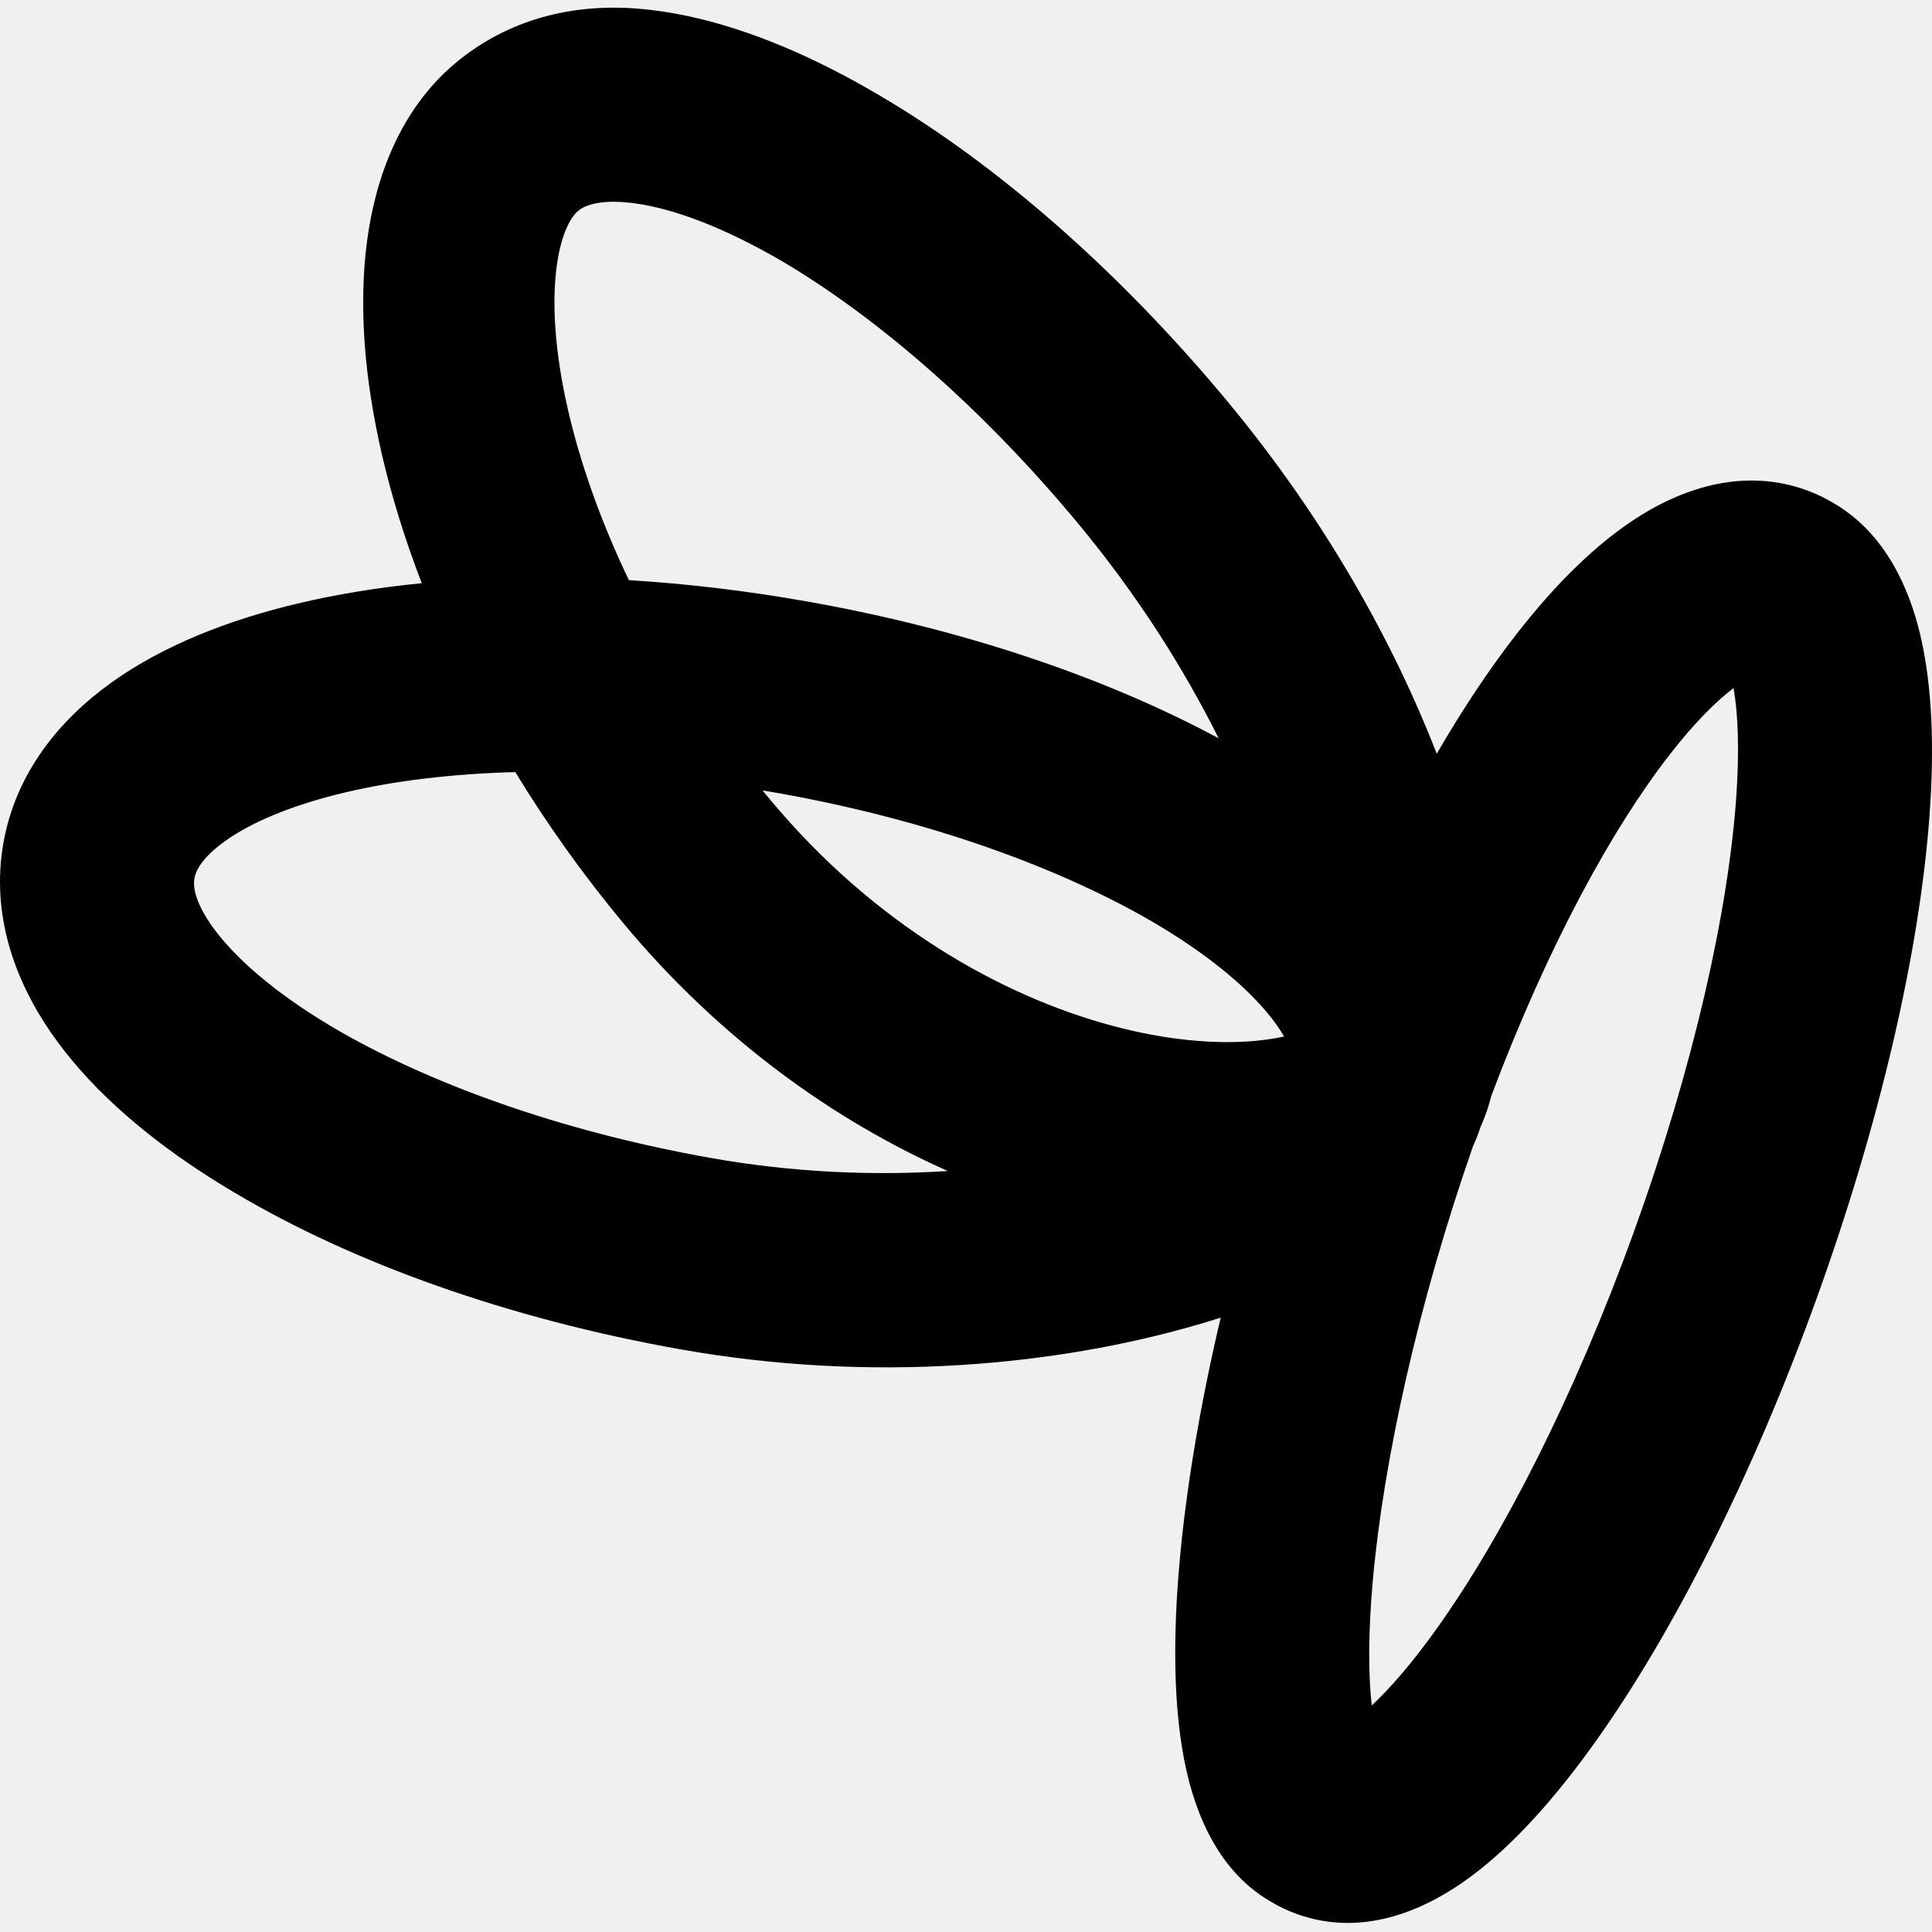
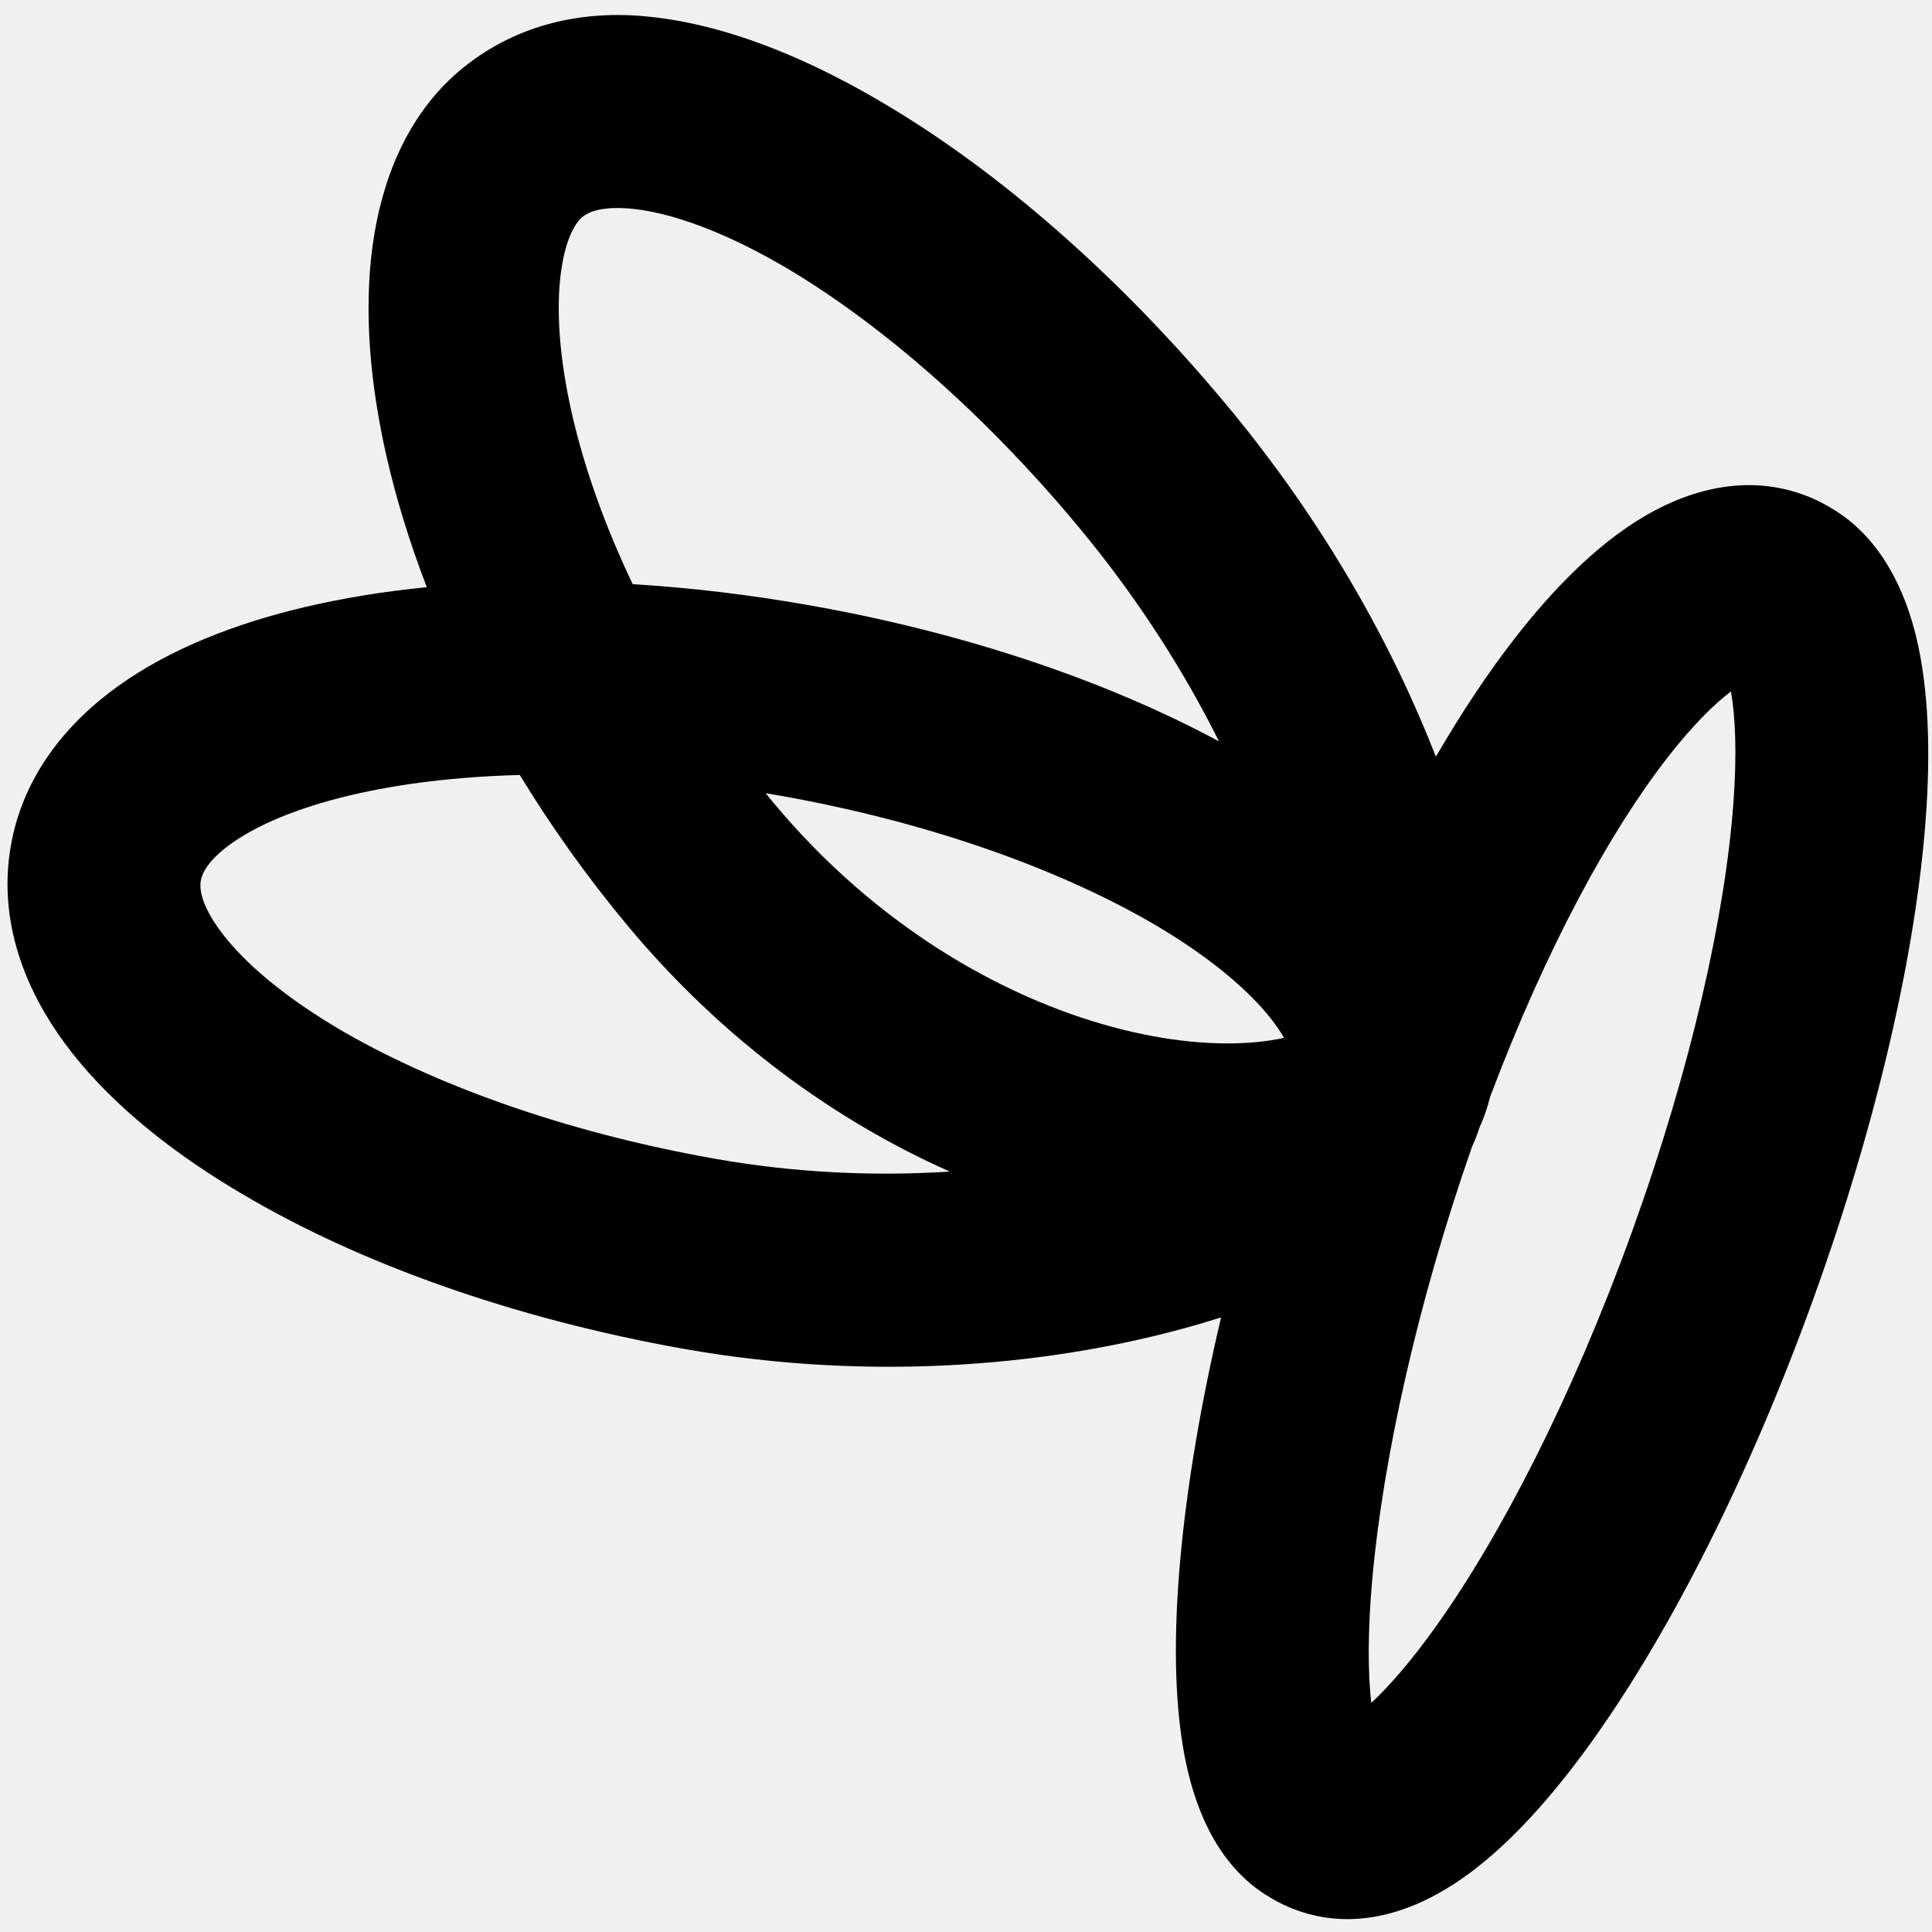
- <svg xmlns="http://www.w3.org/2000/svg" width="512" height="512" viewBox="0 0 512 512" fill="none">
-   <g clip-path="url(#clip0_521_3748)">
-     <path fill-rule="evenodd" clip-rule="evenodd" d="M101.187 120.348C103.741 131.411 107.278 142.887 111.772 154.551C100.295 155.689 89.415 157.459 79.298 159.842C60.667 164.231 43.382 170.993 29.655 180.793C15.805 190.682 4.159 204.799 0.886 223.494C-2.386 242.19 3.763 259.467 13.421 273.531C22.992 287.469 36.939 299.778 52.956 310.321C55.948 312.29 59.05 314.222 62.254 316.115C93.539 334.731 134.814 349.506 180.299 357.584C231.596 366.695 280.397 361.818 317.484 351.024C319.513 350.434 321.517 349.823 323.494 349.192C318.046 372.341 314.34 394.418 312.597 413.982C310.894 433.088 310.928 451.214 313.767 466.077C315.915 477.319 321.279 494.992 336.702 503.908C338.76 505.158 341.002 506.251 343.447 507.147C362.039 513.963 379.103 505.22 389.702 497.37C401.226 488.837 412.33 476.236 422.613 461.843C443.392 432.758 464.369 391.309 481.335 344.357C498.301 297.406 508.683 252.073 511.325 216.339C512.633 198.655 512.168 181.814 508.787 167.815C506.056 156.511 499.948 141.454 485.917 133.334C483.768 132.03 481.429 130.891 478.881 129.956C462.233 123.853 446.312 129.438 434.826 136.571C423.097 143.854 412.038 155.006 401.904 168.024C394.798 177.154 387.702 187.781 380.754 199.738C369.394 170.568 351.416 137.735 324.857 105.853C296.257 71.522 264.268 43.706 233.668 25.637C229.264 23.018 224.889 20.599 220.556 18.391C203.483 9.69 185.927 3.679 169.157 2.299C152.236 0.906 134.807 4.781 120.369 16.984C106.141 29.126 99.585 46.667 97.293 63.741C94.962 81.11 96.62 100.571 101.187 120.348ZM198.382 64.374C201.51 65.968 204.705 67.726 207.956 69.644C232.352 84.173 259.801 107.629 285.313 138.253C301.444 157.617 313.771 177.256 322.95 195.66C292.985 179.525 255.312 166.752 214.199 159.45C198.043 156.581 182.099 154.688 166.655 153.741C159.157 138.049 153.79 122.759 150.563 108.781C146.95 93.136 146.247 80.138 147.53 70.583C148.841 60.818 151.82 57.057 153.165 55.92C154.447 54.836 157.741 52.954 165.74 53.612C173.89 54.283 184.95 57.529 198.382 64.374ZM188.391 306.877C147.831 299.673 112.864 286.791 87.969 272.11C85.691 270.753 83.5 269.382 81.398 267.998C68.797 259.704 60.476 251.68 55.824 244.906C51.258 238.257 51.23 234.443 51.521 232.782C51.811 231.122 53.133 227.548 59.681 222.873C66.352 218.11 76.896 213.436 91.554 209.983C104.52 206.929 119.738 205.056 136.56 204.612C144.897 218.295 154.485 231.797 165.283 244.76C190.873 275.477 221.148 296.998 251.182 310.332C231.561 311.596 210.258 310.761 188.391 306.877ZM206.107 210.157C246.668 217.361 281.637 230.244 306.532 244.926C308.808 246.282 310.998 247.653 313.099 249.036C325.7 257.33 334.022 265.354 338.674 272.129C339.292 273.03 339.828 273.879 340.291 274.678C338.127 275.156 335.676 275.551 332.914 275.816C322.488 276.815 309.313 275.762 294.559 271.785C265.1 263.844 231.511 244.822 204.117 211.938C203.431 211.115 202.752 210.291 202.079 209.464C203.418 209.687 204.76 209.918 206.107 210.157ZM442.509 199.951C449.204 191.35 454.963 185.706 459.413 182.343C460.597 189.097 461.031 199.012 460.061 212.125C457.852 241.993 448.829 282.631 432.987 326.472C417.146 370.313 398.124 407.285 380.755 431.596C374.198 440.774 368.355 447.469 363.529 451.967C362.609 443.899 362.565 432.815 363.799 418.968C366.643 387.042 375.805 345.448 390.394 303.676C391.156 302.039 391.835 300.317 392.401 298.51C393.679 295.765 394.567 293.01 395.198 290.444C410.336 250.314 427.282 219.513 442.509 199.951Z" fill="black" />
-   </g>
-   <defs>
-     <clipPath id="clip0_521_3748">
-       <rect width="512" height="512" fill="white" />
-     </clipPath>
-   </defs>
+ <svg xmlns="http://www.w3.org/2000/svg" width="515" height="515" viewBox="0 0 515 515" fill="none">
+   <path fill-rule="evenodd" clip-rule="evenodd" d="M103.187 122.319C105.741 133.382 109.278 144.858 113.772 156.522C102.295 157.66 91.415 159.43 81.298 161.813C62.667 166.202 45.382 172.964 31.655 182.764C17.805 192.653 6.159 206.77 2.886 225.465C-0.386 244.16 5.763 261.438 15.421 275.502C24.992 289.44 38.939 301.749 54.956 312.291C57.948 314.261 61.05 316.193 64.254 318.085C95.539 336.702 136.814 351.476 182.299 359.555C233.596 368.665 282.397 363.789 319.484 352.995C321.513 352.404 323.517 351.793 325.494 351.162C320.046 374.311 316.34 396.389 314.597 415.953C312.894 435.058 312.928 453.185 315.767 468.048C317.915 479.29 323.279 496.963 338.702 505.878C340.76 507.129 343.002 508.221 345.447 509.117C364.039 515.934 381.103 507.191 391.702 499.341C403.226 490.807 414.33 478.207 424.613 463.813C445.392 434.728 466.369 393.279 483.335 346.328C500.301 299.377 510.683 254.044 513.325 218.31C514.633 200.626 514.168 183.784 510.787 169.786C508.056 158.482 501.948 143.425 487.917 135.305C485.768 134.001 483.429 132.861 480.881 131.927C464.233 125.824 448.312 131.409 436.826 138.542C425.097 145.825 414.038 156.976 403.904 169.995C396.798 179.124 389.702 189.751 382.754 201.708C371.394 172.538 353.416 139.706 326.857 107.824C298.257 73.493 266.268 45.677 235.668 27.608C231.264 24.988 226.889 22.57 222.556 20.361C205.483 11.661 187.927 5.649 171.157 4.269C154.236 2.877 136.807 6.752 122.369 18.954C108.141 31.097 101.585 48.637 99.293 65.712C96.962 83.081 98.62 102.541 103.187 122.319ZM200.382 66.345C203.51 67.939 206.705 69.697 209.956 71.614C234.352 86.143 261.801 109.6 287.313 140.224C303.444 159.588 315.771 179.227 324.95 197.631C294.985 181.495 257.312 168.723 216.199 161.421C200.043 158.551 184.099 156.659 168.655 155.712C161.157 140.02 155.79 124.73 152.563 110.752C148.95 95.106 148.247 82.109 149.53 72.553C150.841 62.788 153.82 59.028 155.165 57.891C156.447 56.807 159.741 54.924 167.74 55.583C175.89 56.253 186.95 59.5 200.382 66.345ZM190.391 308.848C149.831 301.644 114.864 288.762 89.969 274.08C87.691 272.724 85.5 271.352 83.398 269.969C70.797 261.675 62.476 253.651 57.824 246.876C53.258 240.228 53.23 236.413 53.521 234.753C53.811 233.093 55.133 229.518 61.681 224.844C68.352 220.08 78.896 215.407 93.554 211.954C106.52 208.899 121.738 207.027 138.56 206.583C146.897 220.266 156.485 233.768 167.283 246.731C192.873 277.448 223.148 298.969 253.182 312.303C233.561 313.566 212.258 312.731 190.391 308.848ZM208.107 212.128C248.668 219.332 283.637 232.215 308.532 246.897C310.808 248.253 312.998 249.624 315.099 251.007C327.7 259.301 336.022 267.325 340.674 274.099C341.292 275.001 341.828 275.85 342.291 276.649C340.127 277.127 337.676 277.522 334.914 277.786C324.488 278.785 311.313 277.732 296.559 273.756C267.1 265.815 233.511 246.792 206.117 213.909C205.431 213.086 204.752 212.261 204.079 211.434C205.418 211.658 206.76 211.889 208.107 212.128ZM444.509 201.921C451.204 193.321 456.963 187.676 461.413 184.314C462.597 191.068 463.031 200.983 462.061 214.095C459.852 243.964 450.829 284.602 434.987 328.443C419.146 372.283 400.124 409.256 382.755 433.567C376.198 442.745 370.355 449.44 365.529 453.938C364.609 445.87 364.565 434.786 365.799 420.939C368.643 389.013 377.805 347.418 392.394 305.646C393.156 304.01 393.835 302.288 394.401 300.481C395.679 297.735 396.567 294.981 397.198 292.414C412.336 252.285 429.282 221.483 444.509 201.921Z" fill="black" />
</svg>
